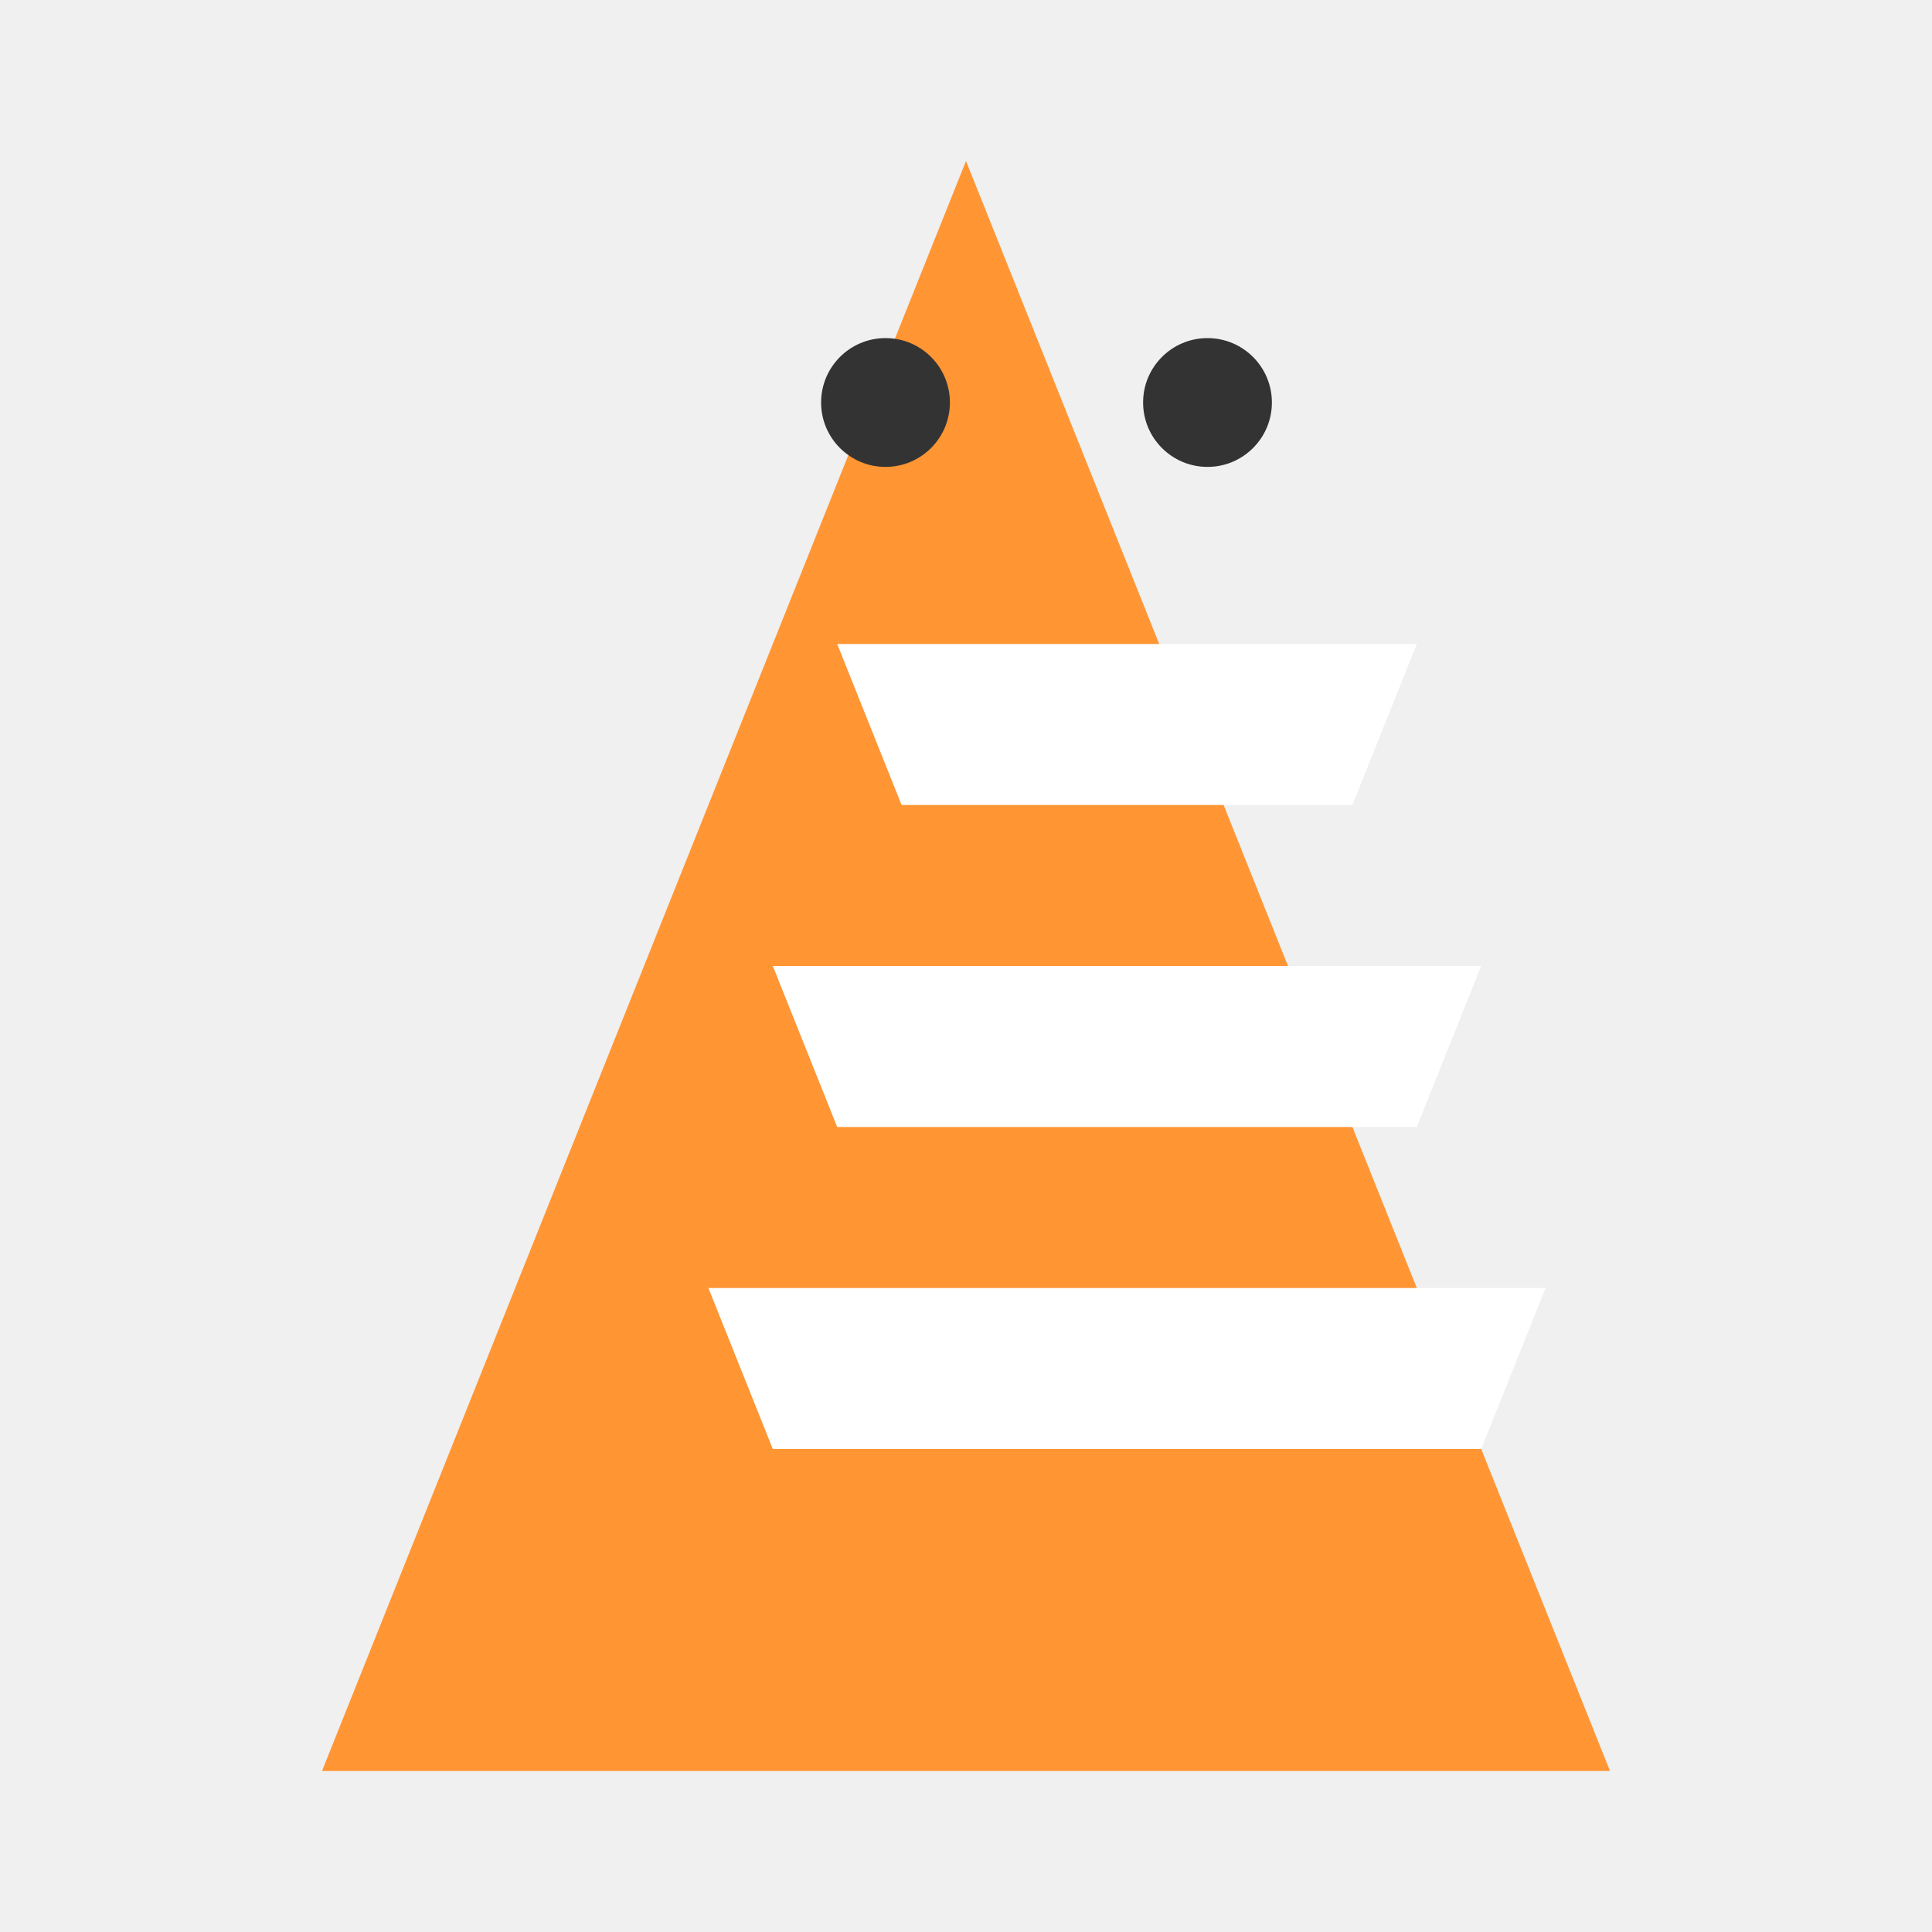
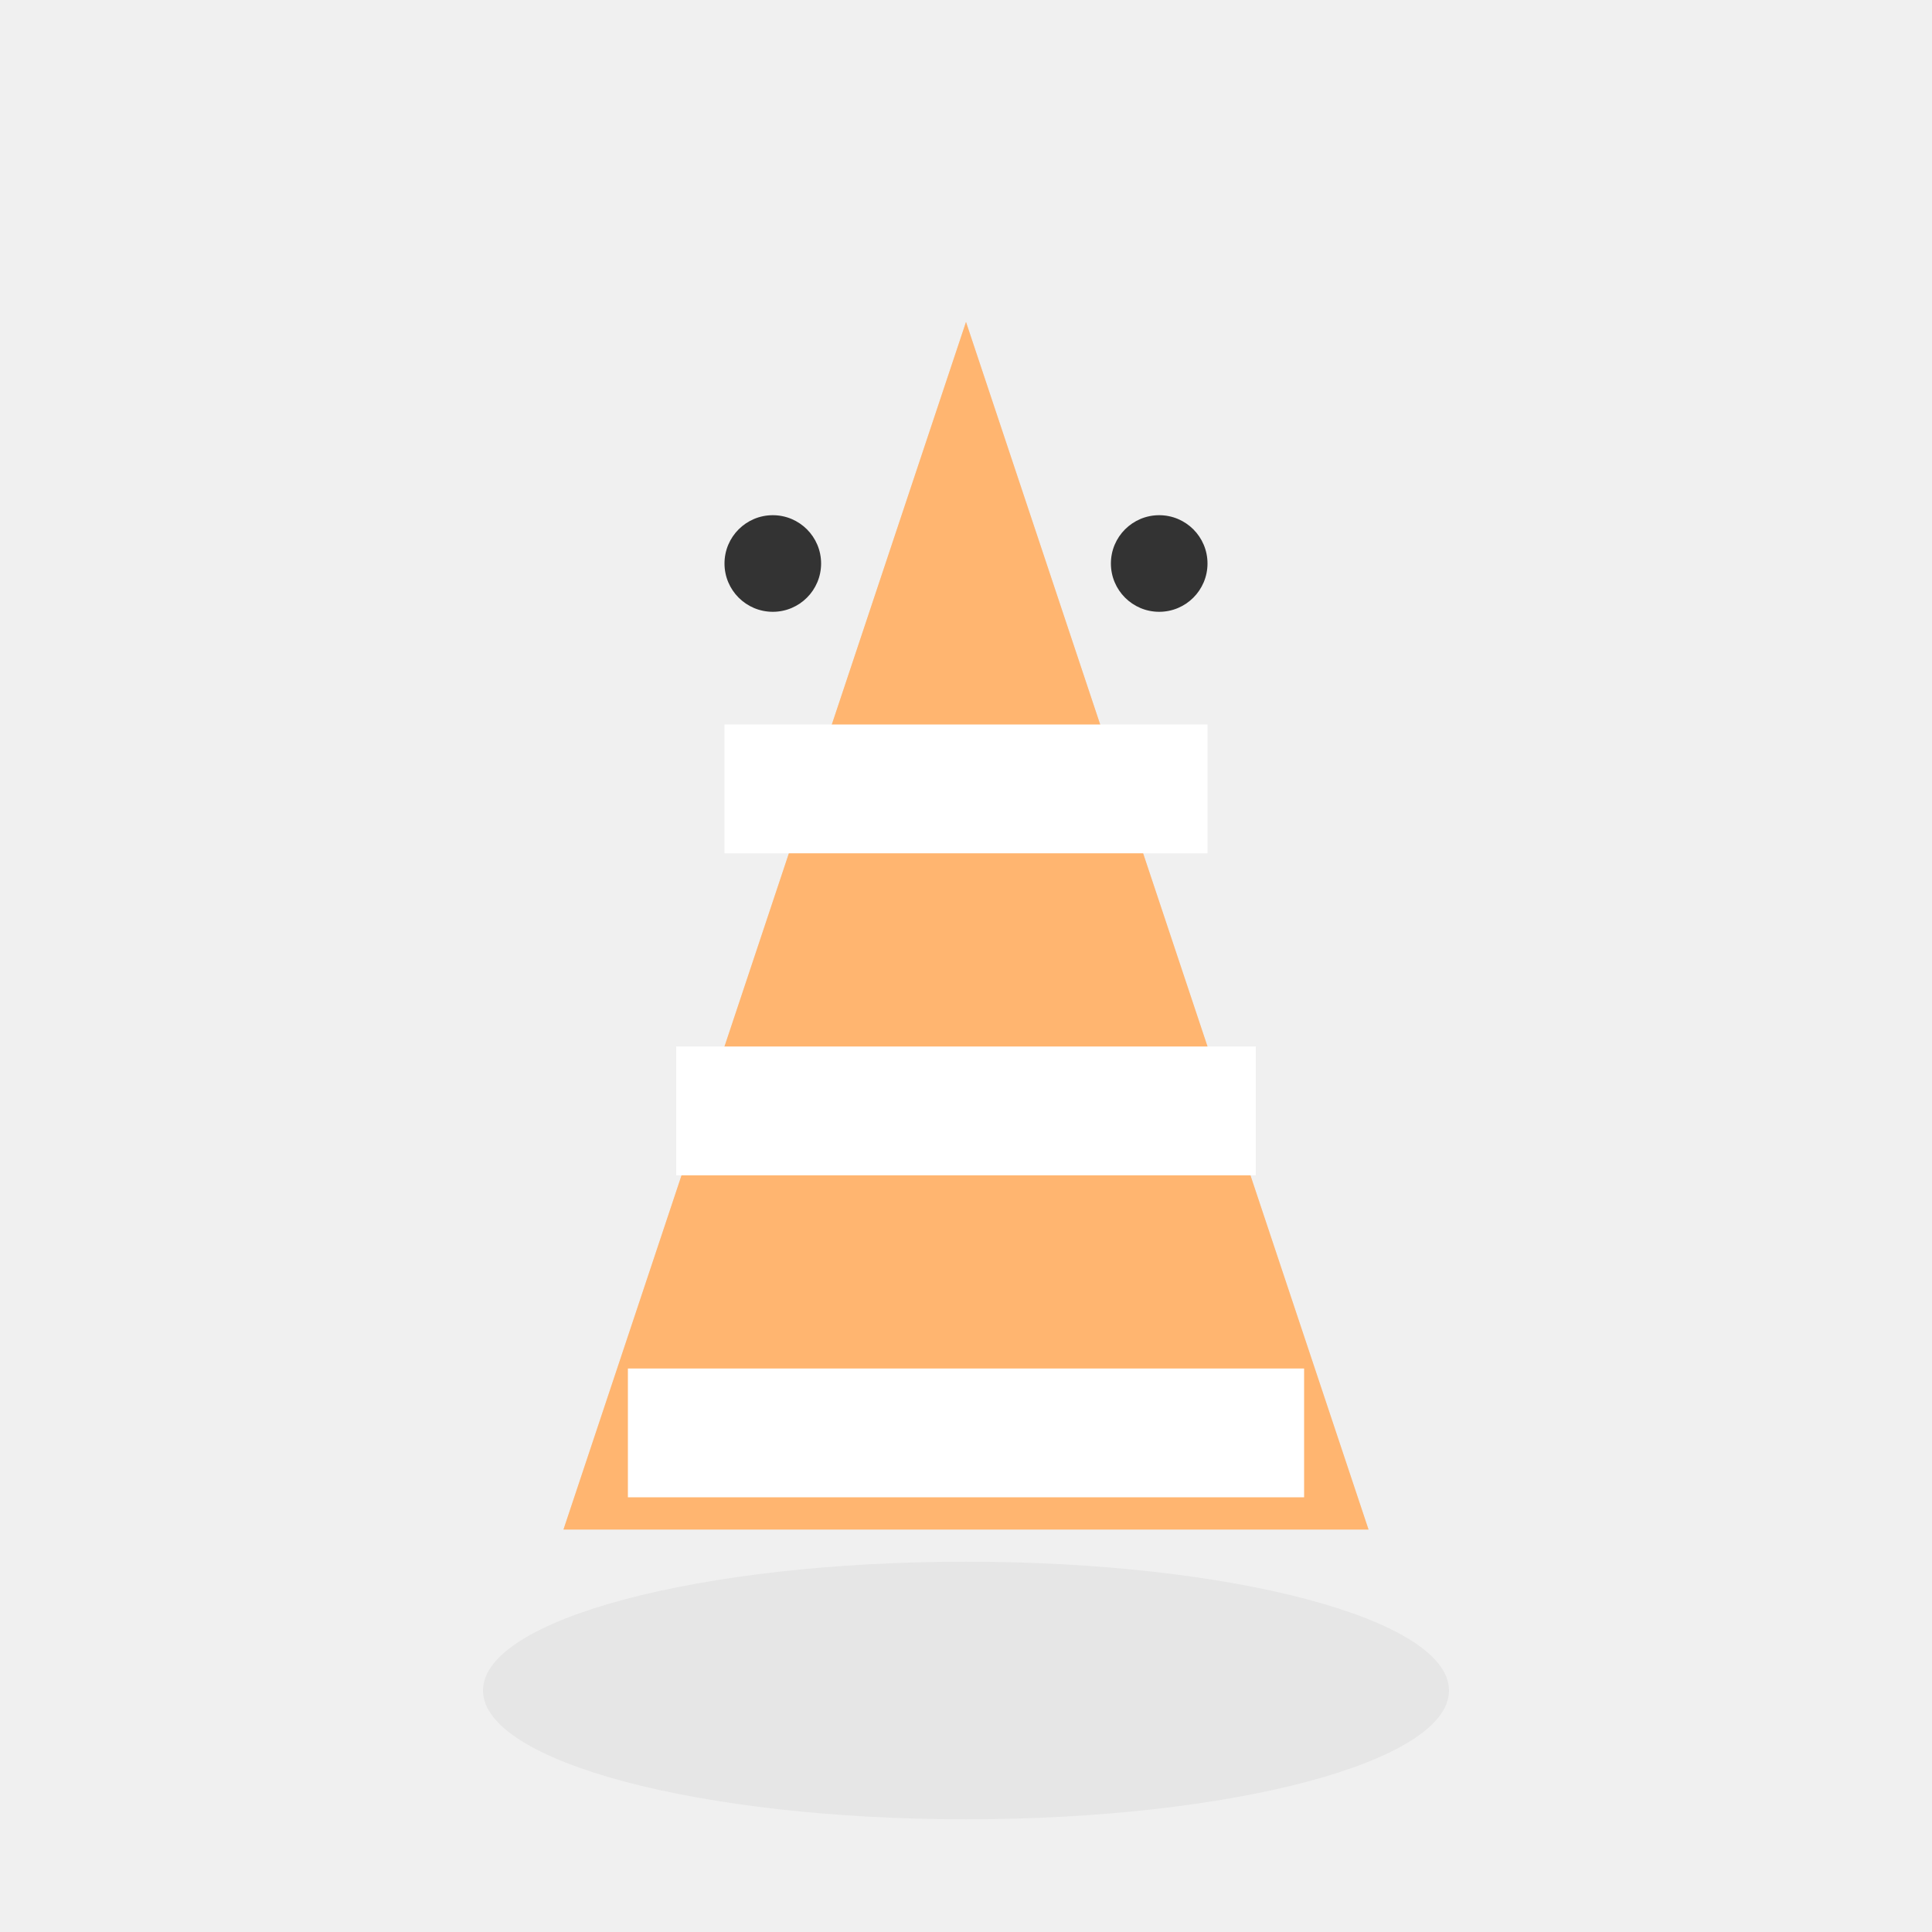
<svg xmlns="http://www.w3.org/2000/svg" width="120" height="120" viewBox="0 0 120 120" fill="none">
-   <g transform="translate(10, 0)">
-     <path d="M50 10 L90 110 H10 Z" fill="#FF9533" />
-     <path d="M42 40 L78 40 L74 50 H46 Z" fill="white" />
-     <path d="M38 60 L82 60 L78 70 H42 Z" fill="white" />
-     <path d="M34 80 L86 80 L82 90 H38 Z" fill="white" />
-     <circle cx="45" cy="25" r="4" fill="#333333" />
-     <circle cx="65" cy="25" r="4" fill="#333333" />
+   <ellipse cx="60" cy="105" rx="30" ry="8" fill="#E6E6E6" />
+   <path d="M60 20L85 95H35L60 20Z" fill="#FF9533" />
+   <path d="M60 20L85 95H35L60 20Z" fill="white" fill-opacity="0.3" />
+   <rect x="45" y="45" width="30" height="8" fill="white" />
+   <rect x="42" y="65" width="36" height="8" fill="white" />
+   <rect x="39" y="85" width="42" height="8" fill="white" />
+   <g transform="translate(48, 35)">
+     <circle cx="0" cy="0" r="3" fill="#333333" />
+     <circle cx="24" cy="0" r="3" fill="#333333" />
  </g>
</svg>
